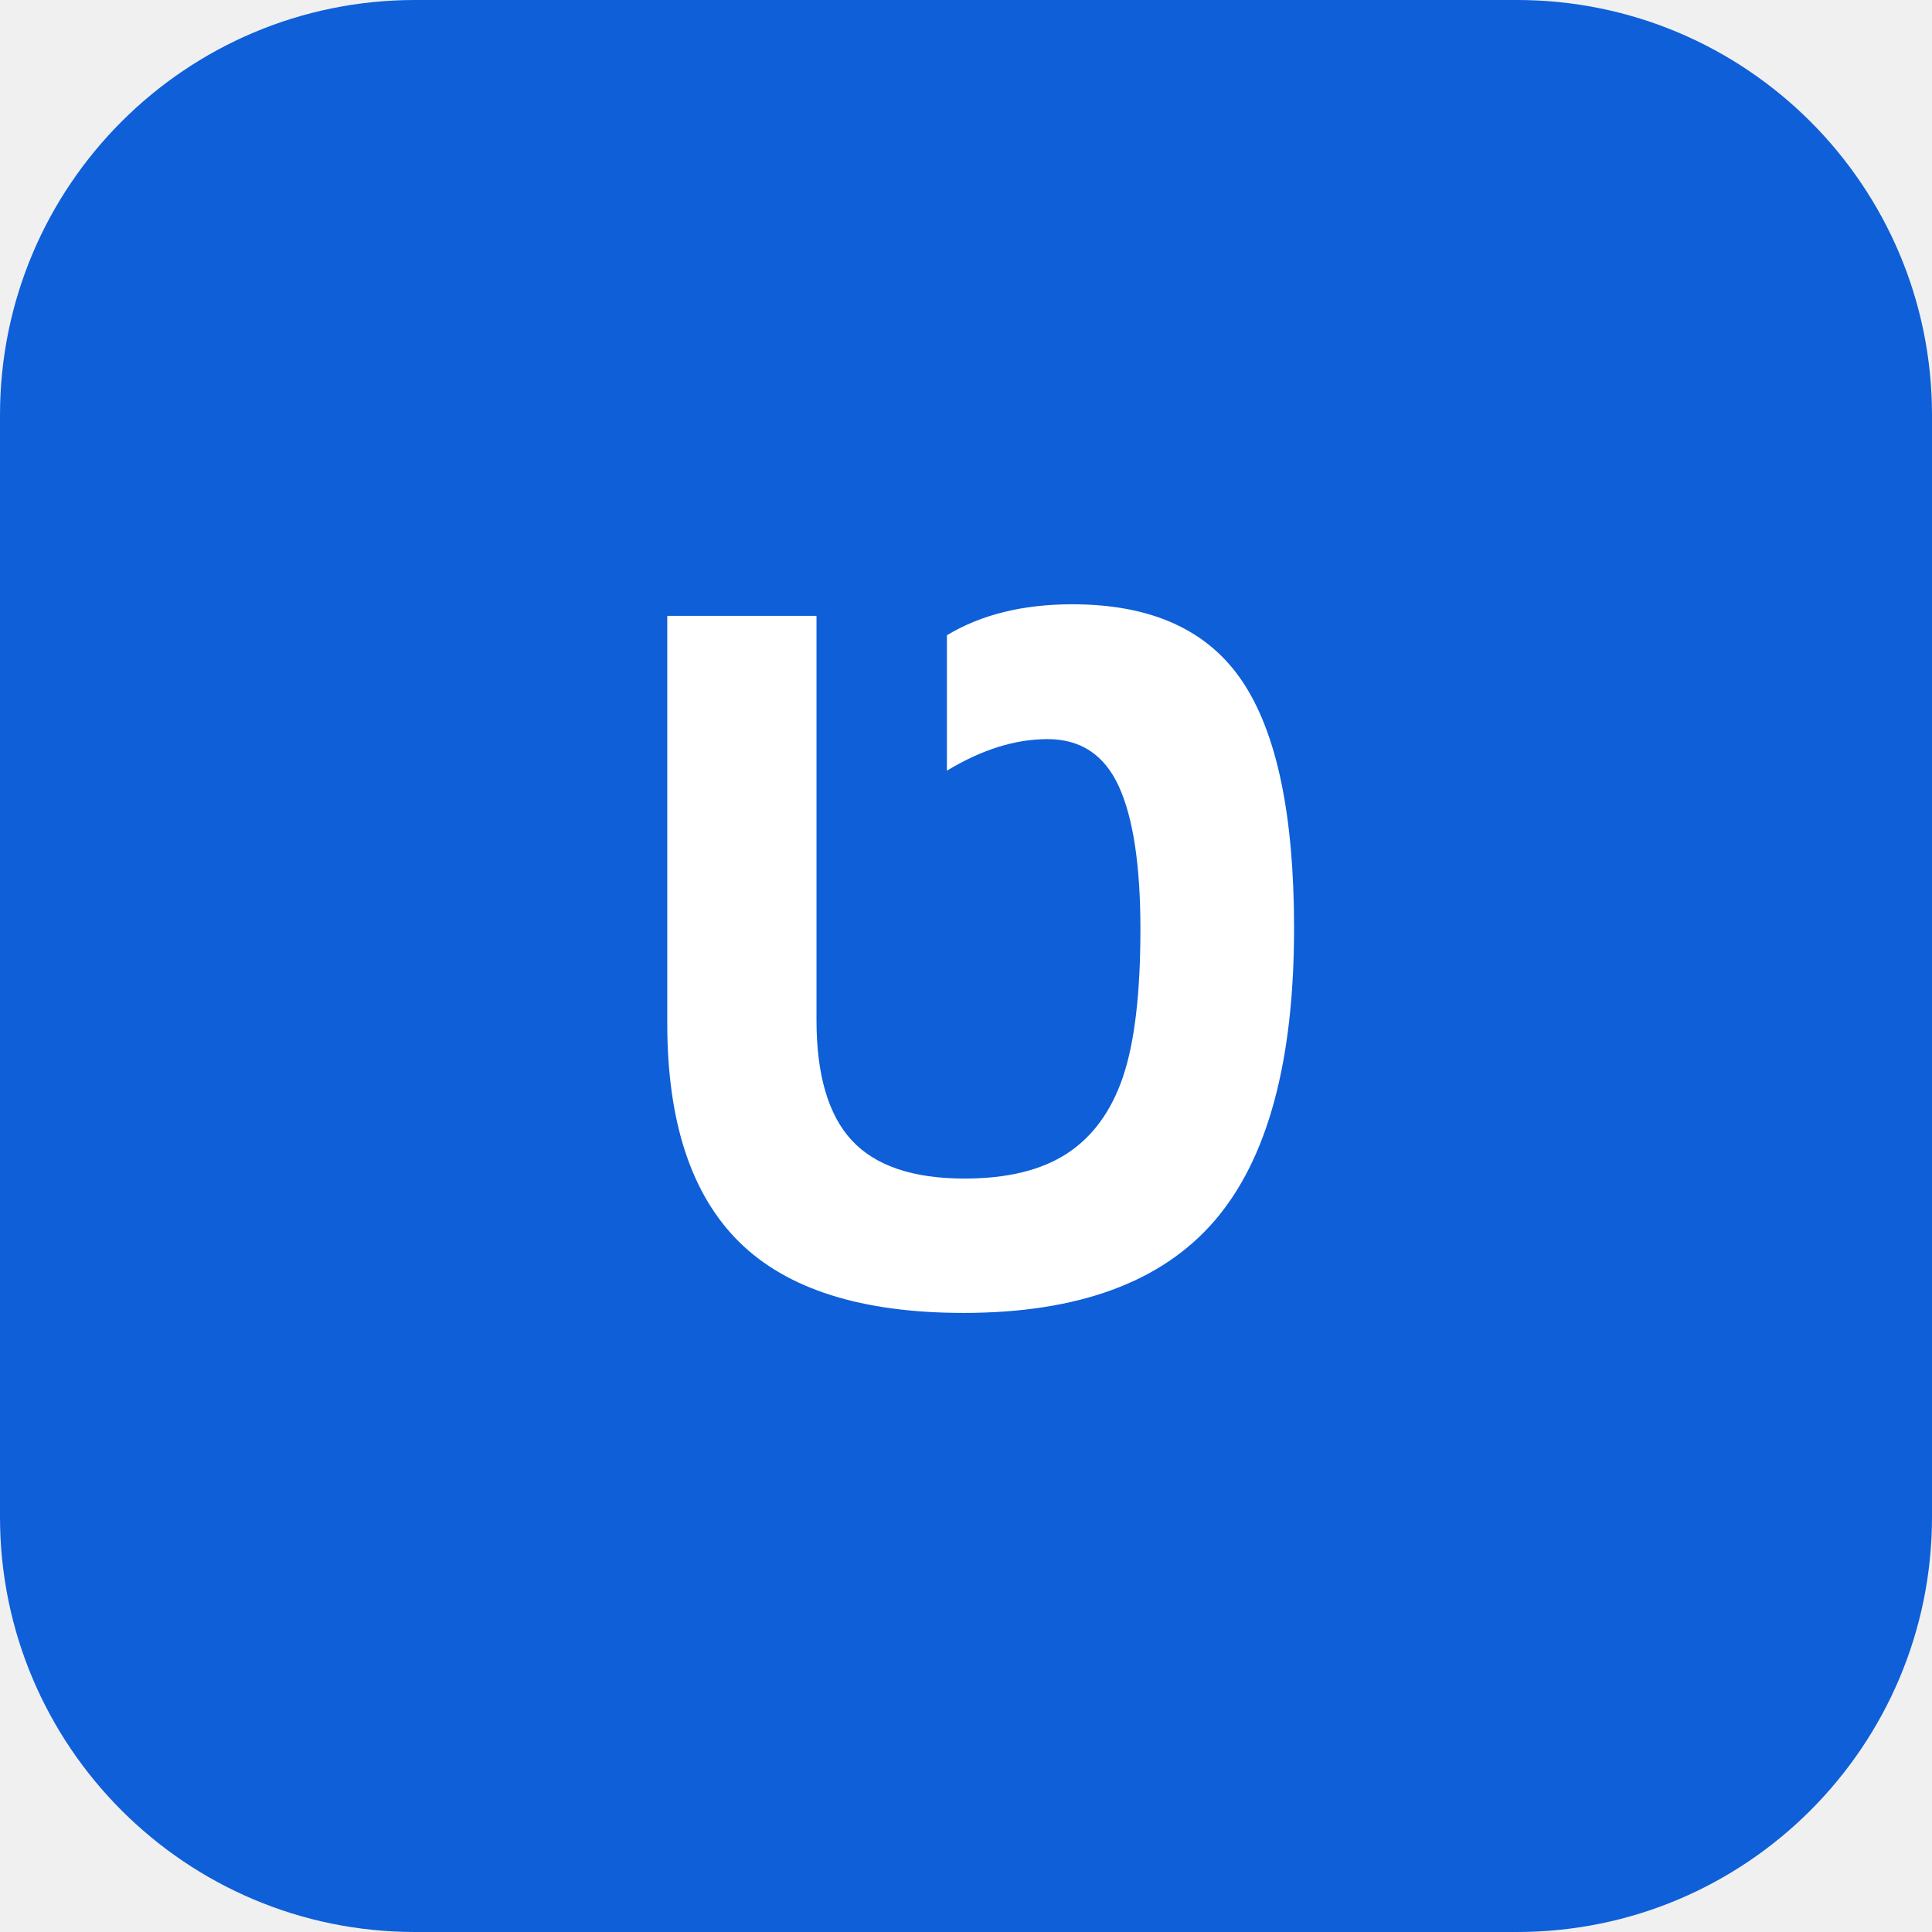
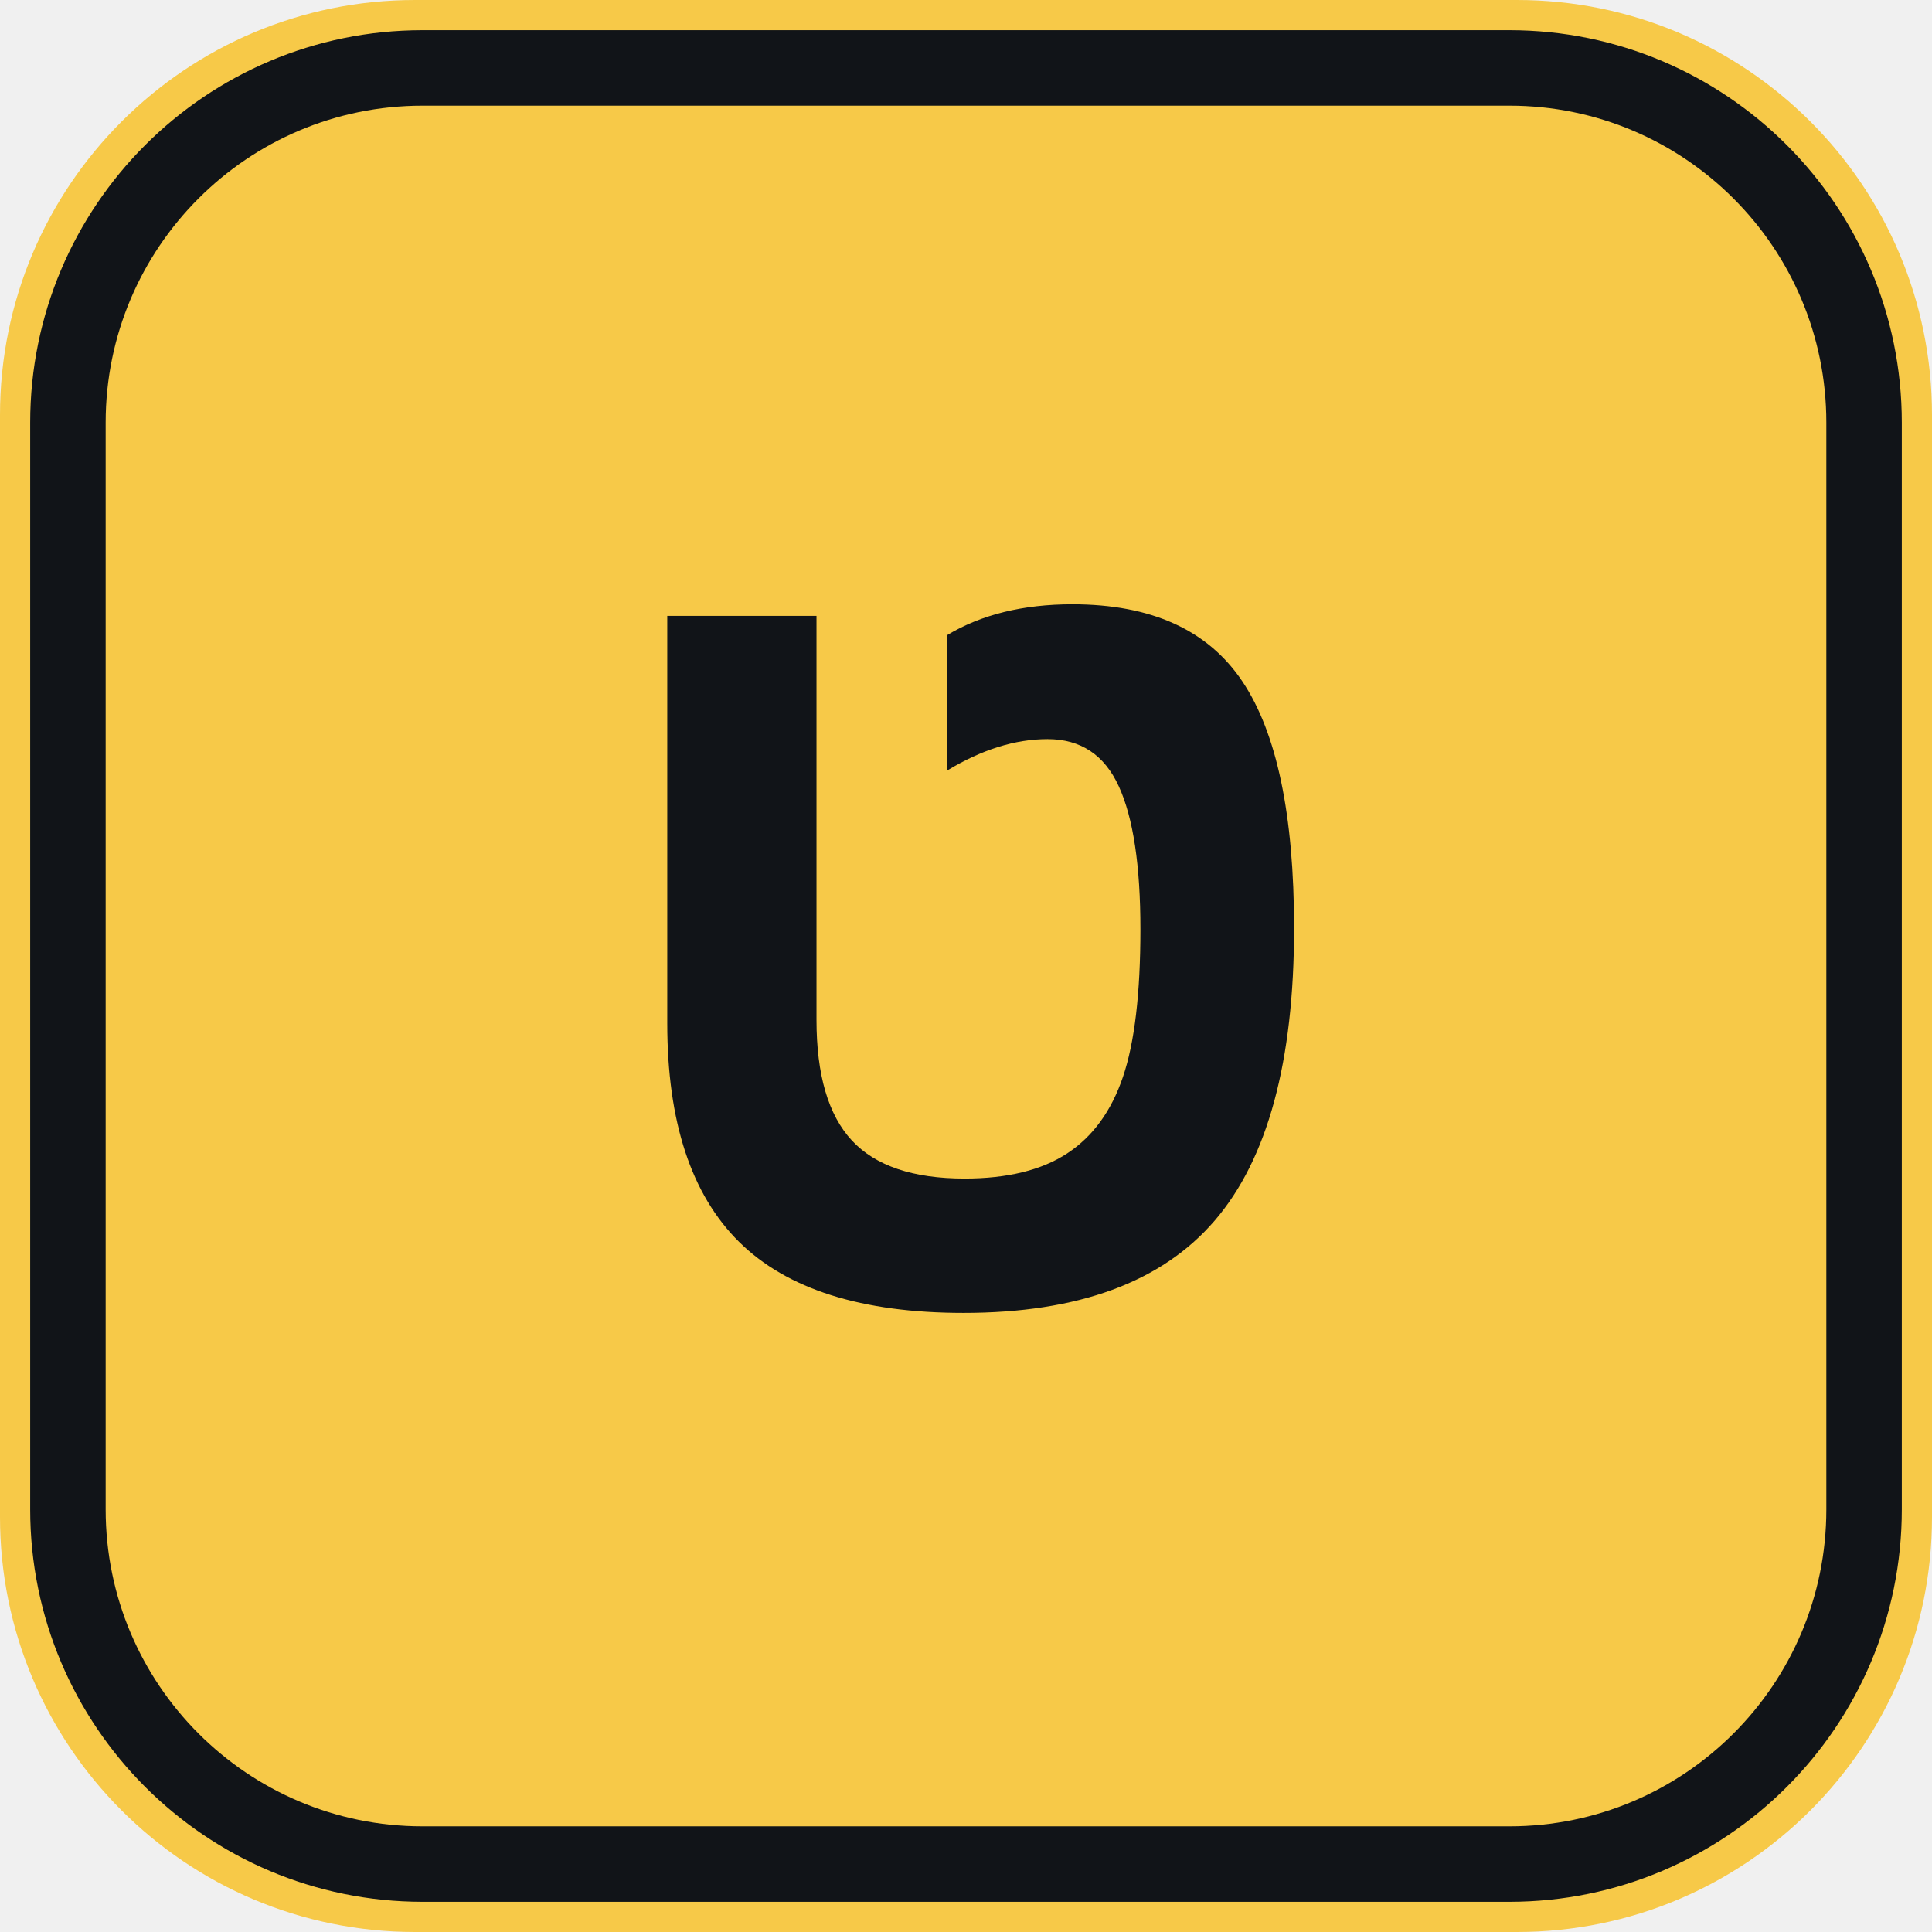
<svg xmlns="http://www.w3.org/2000/svg" viewBox="0 0 512 512">
-   <rect width="512" height="512" rx="110" fill="#0E5FD8" />
-   <text x="256" y="345" font-family="Rubik, Arial, sans-serif" font-weight="700" font-size="300" fill="#fff" text-anchor="middle">ט</text>
+   <rect width="512" height="512" rx="110" fill="#F7C948" />
+   <rect x="18" y="18" width="476" height="476" rx="94" fill="none" stroke="#111418" stroke-width="20" />
+   <text x="256" y="345" font-family="Rubik, Arial, sans-serif" font-weight="700" font-size="300" fill="#111418" text-anchor="middle">ט</text>
</svg>
